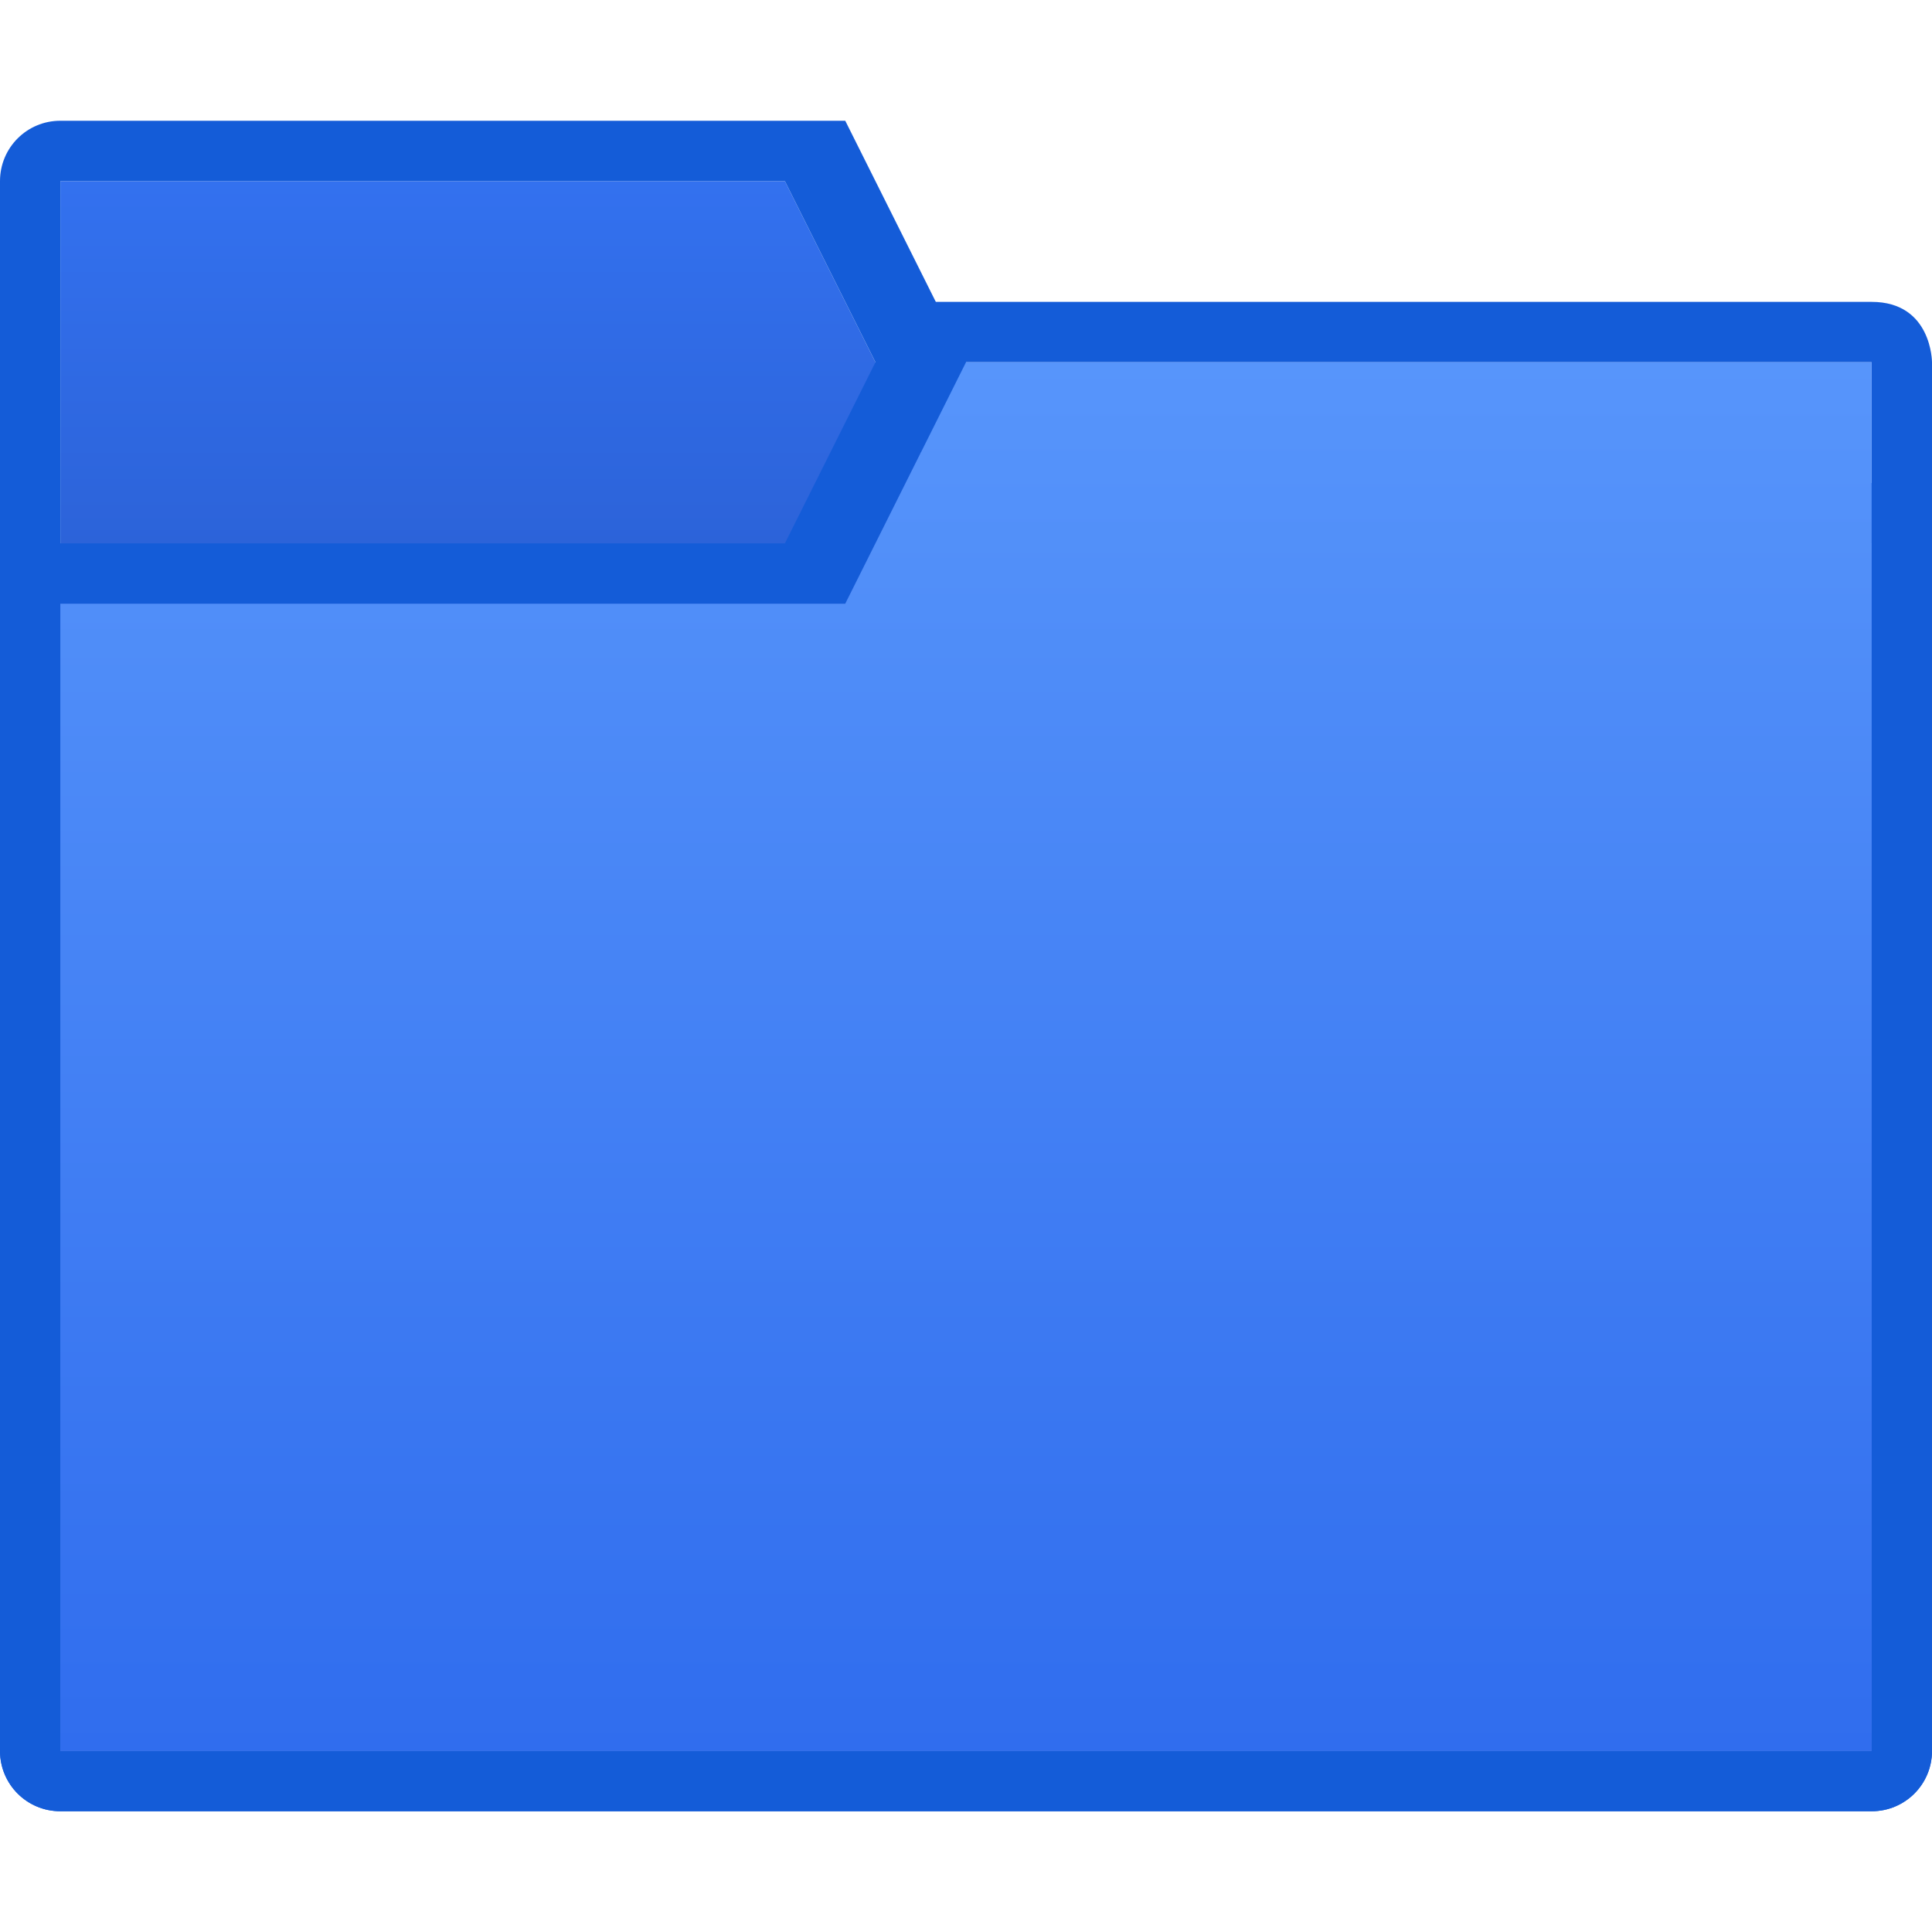
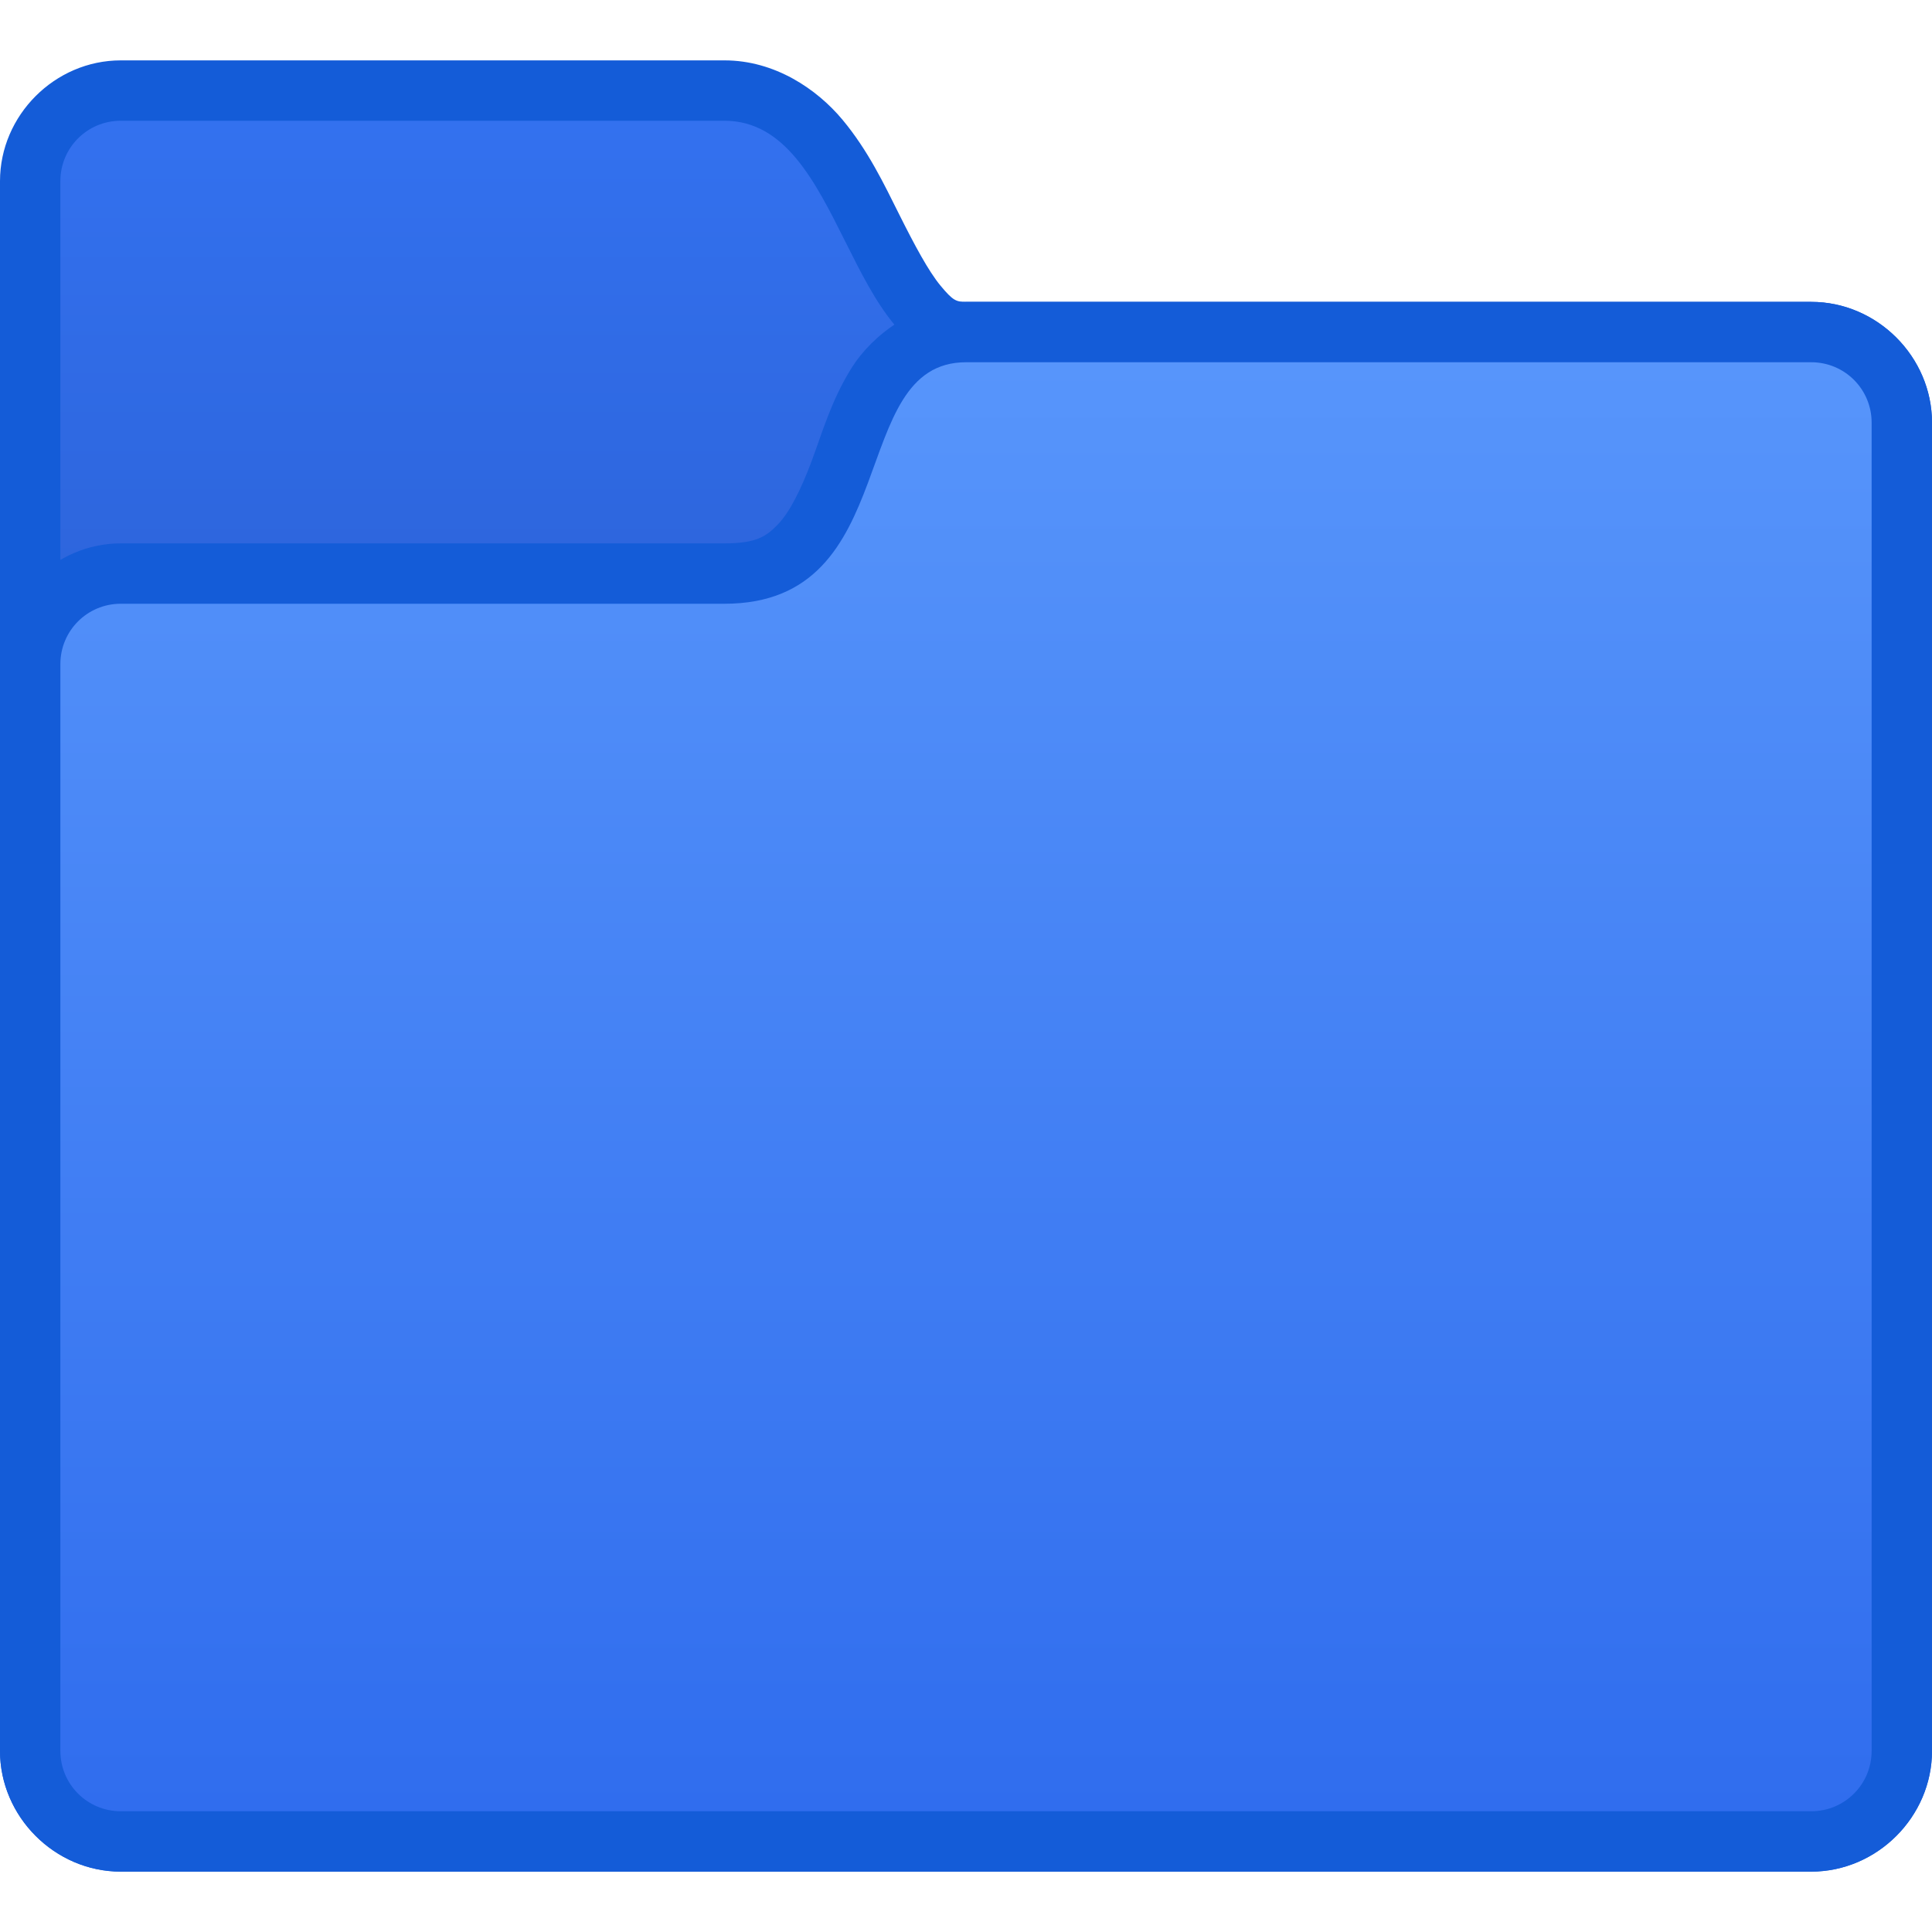
<svg xmlns="http://www.w3.org/2000/svg" xmlns:xlink="http://www.w3.org/1999/xlink" width="32" height="32" viewBox="0 0 32 32" version="1.1" id="svg8">
  <defs id="defs2">
    <linearGradient id="linearGradient4681">
      <stop style="stop-color:#2c63d9;stop-opacity:1" offset="0" id="stop4677" />
      <stop style="stop-color:#3371ef;stop-opacity:1" offset="1" id="stop4679" />
    </linearGradient>
-     <linearGradient gradientTransform="matrix(3.779527,0,0,3.779527,-17,286.6499)" xlink:href="#linearGradient4681" id="linearGradient10241" x1="1.852" y1="2.381" x2="1.852" y2="0.794" gradientUnits="userSpaceOnUse" />
-     <linearGradient gradientTransform="matrix(3.779527,0,0,3.779527,-17,286.6499)" xlink:href="#linearGradient4894" id="linearGradient10233" x1="4.763" y1="7.673" x2="4.763" y2="1.587" gradientUnits="userSpaceOnUse" />
    <linearGradient id="linearGradient4894">
      <stop id="stop4890" offset="0" style="stop-color:#306dee;stop-opacity:1" />
      <stop id="stop4892" offset="1" style="stop-color:#5795fb;stop-opacity:1" />
    </linearGradient>
+     <linearGradient xlink:href="#linearGradient4681" id="linearGradient1160" x1="8" y1="297.65" x2="8" y2="288.65" gradientUnits="userSpaceOnUse" />
+     <linearGradient xlink:href="#linearGradient4894" id="linearGradient1351" x1="22" y1="287.65" x2="22" y2="263.65" gradientUnits="userSpaceOnUse" />
  </defs>
  <g id="layer1" transform="translate(0,-282.65)">
    <g id="g4690">
      <g transform="translate(17,-4.000005)" id="g5973">
-         <path style="fill:url(#linearGradient10241);fill-opacity:1.0;stroke-width:1" d="m -16,289.65 h 12 l 3,6 H 14 V 315.65 H -16 Z" id="path13-6-7-64-1-3-02-8-0" />
-         <path d="m -16,288.65 c -0.554,0 -1,0.446 -1,1 V 315.65 c 0,0.554 0.446,1 1,1 H 14 C 14.554,316.65 15,316.204 15,315.65 v -20 c 0,-0.554 -0.45,-1.069 -1,-1 H 0 l -3,-6 z m 0,1 h 12 l 3,6 H 14 V 315.65 H -16 Z" id="path13-6-3-1-3-0-7-7" style="fill:#145cd8;fill-opacity:1;stroke-width:1" />
-         <path d="m -16,295.65 c -0.554,0 -1,0.446 -1,1 L -17,315.65 c -2e-6,0.554 0.446,1 1,1 H 14 C 14.554,316.65 15,316.204 15,315.65 v -23 c 0,0 0,-1 -1,-1 H -2 l -2,4 z m 0,1 H -3 L -1,292.65 H 14 V 315.65 H -16 Z" id="path13-0-0-9-9-8" style="fill:#145cd8;fill-opacity:1;stroke-width:1" />
-         <path style="fill:url(#linearGradient10233);fill-opacity:1.0;stroke-width:1" d="M -16,296.65 H -3 L -1,292.65 H 14 V 315.65 H -16 Z" id="path13-5-2-9-4-2-6" />
+         <g id="g1781" transform="translate(-21,29)">
+           <g transform="translate(44.75394,5.630845)" id="layer1-0-6" style="stroke:#3ba0f3;stroke-width:2;stroke-linecap:round;stroke-linejoin:round;stroke-miterlimit:4;stroke-dasharray:none;stroke-opacity:1">
+             <g transform="translate(-40.75394,-34.63084)" id="g6719-0" style="stroke:#3ba0f3;stroke-width:2;stroke-linecap:round;stroke-linejoin:round;stroke-miterlimit:4;stroke-dasharray:none;stroke-opacity:1">
+               <path style="color:#000000;font-style:normal;font-variant:normal;font-weight:normal;font-stretch:normal;font-size:medium;line-height:normal;font-family:sans-serif;font-variant-ligatures:normal;font-variant-position:normal;font-variant-caps:normal;font-variant-numeric:normal;font-variant-alternates:normal;font-feature-settings:normal;text-indent:0;text-align:start;text-decoration:none;text-decoration-line:none;text-decoration-style:solid;text-decoration-color:#000000;letter-spacing:normal;word-spacing:normal;text-transform:none;writing-mode:lr-tb;direction:ltr;text-orientation:mixed;dominant-baseline:auto;baseline-shift:baseline;text-anchor:start;white-space:normal;shape-padding:0;clip-rule:nonzero;display:inline;overflow:visible;visibility:visible;opacity:1;isolation:auto;mix-blend-mode:normal;color-interpolation:sRGB;color-interpolation-filters:linearRGB;solid-color:#000000;solid-opacity:1;vector-effect:none;fill:#145cd8;fill-opacity:1;fill-rule:nonzero;stroke:none;stroke-width:2;stroke-linecap:round;stroke-linejoin:round;stroke-miterlimit:4;stroke-dasharray:none;stroke-dashoffset:0;stroke-opacity:1;color-rendering:auto;image-rendering:auto;shape-rendering:auto;text-rendering:auto;enable-background:accumulate" d="m -26,-23 c -1.091,0 -2,0.909 -2,2 V 5 c 0,1.091 0.909,2 2,2 H 2 C 3.091,7 4,6.091 4,5 v -22 c 0,-1.091 -0.909,-2 -2,-2 h -14 c -0.167,0 -0.219,-0.025 -0.42,-0.266 -0.201,-0.241 -0.436,-0.682 -0.686,-1.182 -0.25,-0.5 -0.515,-1.059 -0.939,-1.568 C -14.469,-22.525 -15.167,-23 -16,-23 Z" transform="translate(28,310.65)" id="path1151" />
+             </g>
+           </g>
+           <g transform="translate(44.75394,5.630845)" id="layer1-0" style="fill:#92ceff;fill-opacity:1;stroke-width:2;stroke-miterlimit:4;stroke-dasharray:none">
+             <g transform="translate(-40.75394,-34.63084)" id="g6719" style="fill:#7081a0;fill-opacity:1;stroke-width:2;stroke-miterlimit:4;stroke-dasharray:none">
+               <path d="M 2,288.65 C 1.446,288.65 1,289.096 1,289.65 V 315.65 c 0,0.554 0.446,1 1,1 H 30 C 30.554,316.65 31,316.204 31,315.65 V 293.65 C 31,293.096 30.554,292.65 30,292.65 L 16,292.65 c -2,0 -2,-4 -4,-4 z" id="path13-6-3-1-3-0-7-7-3" style="fill:url(#linearGradient1160);fill-opacity:1;stroke-width:2;stroke-miterlimit:4;stroke-dasharray:none" />
+             </g>
+           </g>
+           <g id="g999" transform="matrix(-1,0,0,1,-16,6)">
+             <g style="stroke:#3ba0f3;stroke-width:2;stroke-linecap:round;stroke-linejoin:round;stroke-miterlimit:4;stroke-dasharray:none;stroke-opacity:1" id="layer1-0-6-2" transform="translate(-11.24606,-0.3691551)">
+               <g style="stroke:#3ba0f3;stroke-width:2;stroke-linecap:round;stroke-linejoin:round;stroke-miterlimit:4;stroke-dasharray:none;stroke-opacity:1" id="g6719-0-6" transform="translate(-40.75394,-34.63084)" />
+             </g>
+             <g style="fill:#92ceff;fill-opacity:1;stroke-width:2;stroke-miterlimit:4;stroke-dasharray:none" id="layer1-0-8" transform="translate(-11.24606,-0.3691551)">
+               <g style="fill:#92ceff;fill-opacity:1;stroke-width:2;stroke-miterlimit:4;stroke-dasharray:none" id="g6719-7" transform="translate(-40.75394,-34.63084)">
+                 <path style="color:#000000;font-style:normal;font-variant:normal;font-weight:normal;font-stretch:normal;font-size:medium;line-height:normal;font-family:sans-serif;font-variant-ligatures:normal;font-variant-position:normal;font-variant-caps:normal;font-variant-numeric:normal;font-variant-alternates:normal;font-feature-settings:normal;text-indent:0;text-align:start;text-decoration:none;text-decoration-line:none;text-decoration-style:solid;text-decoration-color:#000000;letter-spacing:normal;word-spacing:normal;text-transform:none;writing-mode:lr-tb;direction:ltr;text-orientation:mixed;dominant-baseline:auto;baseline-shift:baseline;text-anchor:start;white-space:normal;shape-padding:0;clip-rule:nonzero;display:inline;overflow:visible;visibility:visible;opacity:1;isolation:auto;mix-blend-mode:normal;color-interpolation:sRGB;color-interpolation-filters:linearRGB;solid-color:#000000;solid-opacity:1;vector-effect:none;fill:#145cd8;fill-opacity:1;fill-rule:nonzero;stroke:none;stroke-width:2;stroke-linecap:butt;stroke-linejoin:miter;stroke-miterlimit:4;stroke-dasharray:none;stroke-dashoffset:0;stroke-opacity:1;color-rendering:auto;image-rendering:auto;shape-rendering:auto;text-rendering:auto;enable-background:accumulate" d="m -12,-19 c -0.833,0 -1.554,0.549 -1.895,1.094 -0.34,0.544 -0.491,1.089 -0.666,1.555 -0.175,0.466 -0.36,0.834 -0.553,1.035 C -15.306,-15.116 -15.472,-15 -16,-15 h -10 c -1.091,0 -2,0.909 -2,2 V 5 c 0,1.091 0.909,2 2,2 H 2 C 3.091,7 4,6.091 4,5 v -22 c 0,-1.091 -0.909,-2 -2,-2 z" transform="matrix(-1,0,0,1,4,310.65)" id="path1105" />
+               </g>
+             </g>
+           </g>
+           <path style="fill:url(#linearGradient1351);fill-opacity:1;stroke:none;stroke-width:2;stroke-miterlimit:4;stroke-dasharray:none;stroke-opacity:1" id="path13-6-3-1-3-0-7-7-9-2" d="m 6,267.65 c -0.554,0 -1,0.446 -1,1 V 286.65 c 0,0.554 0.446,1 1,1 H 34 C 34.554,287.65 35,287.204 35,286.65 V 264.65 C 35,264.096 34.554,263.65 34,263.65 L 20,263.65 c -2,0 -1,4 -4,4 z" />
+         </g>
      </g>
    </g>
  </g>
</svg>
